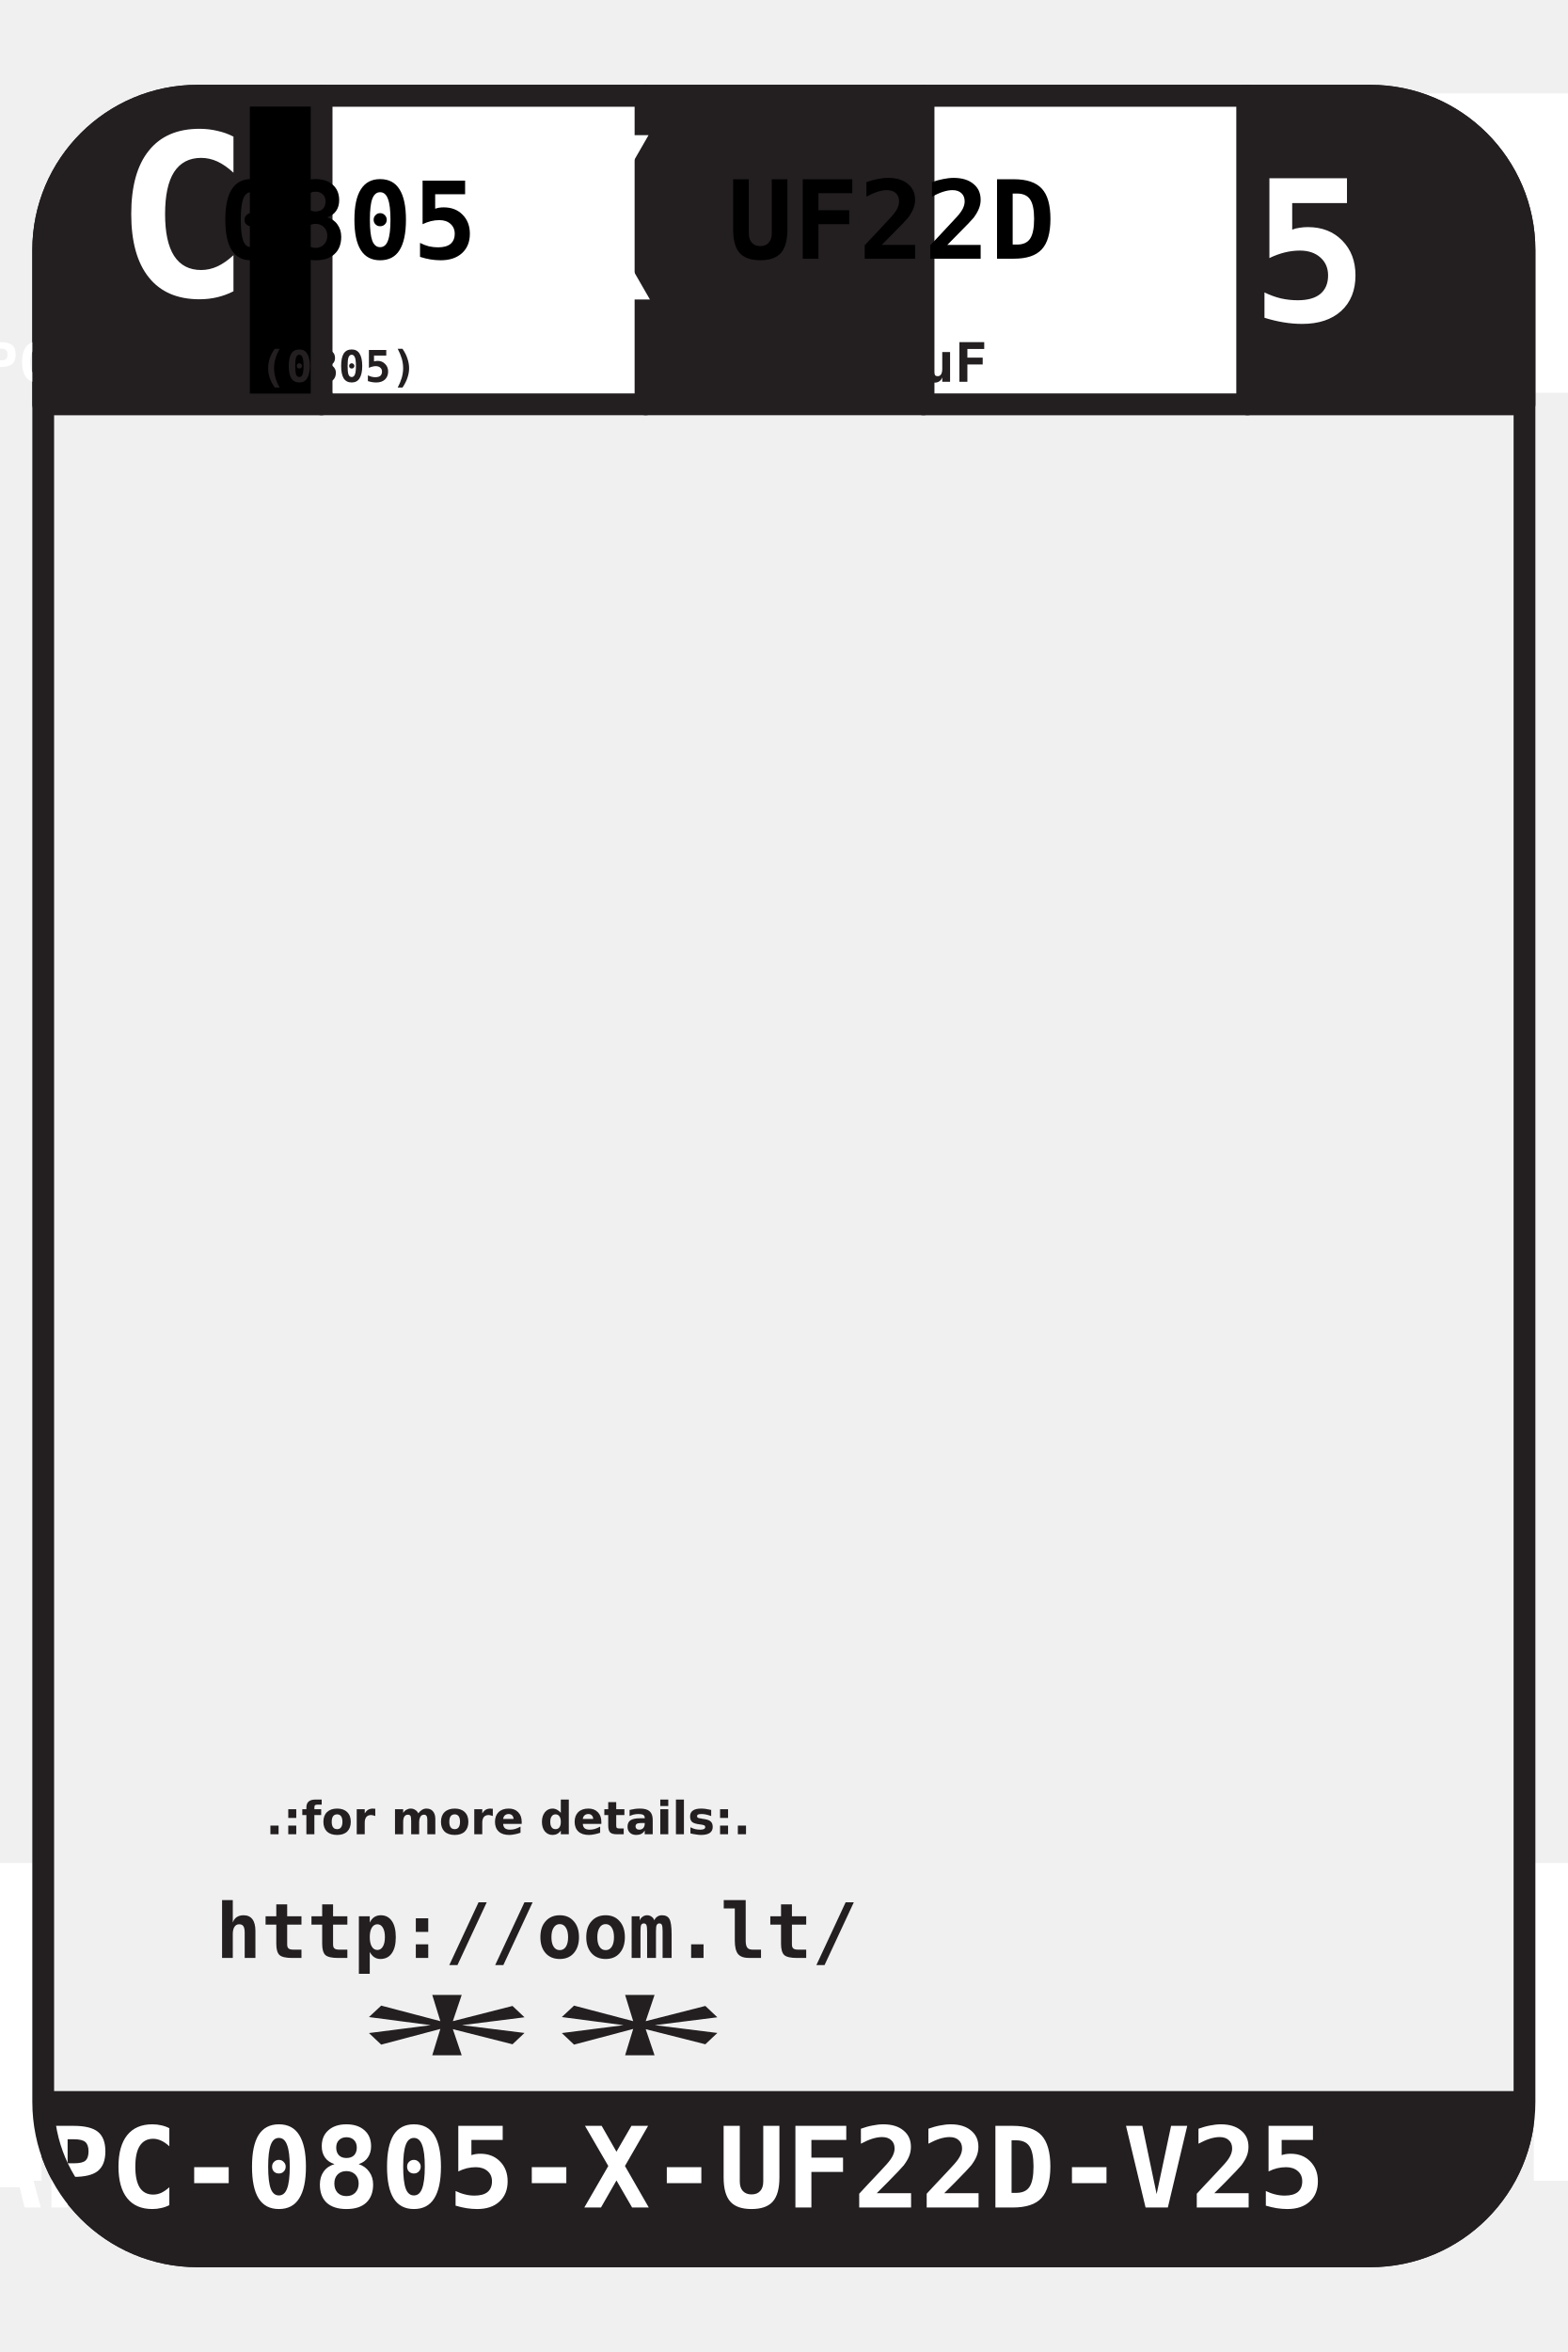
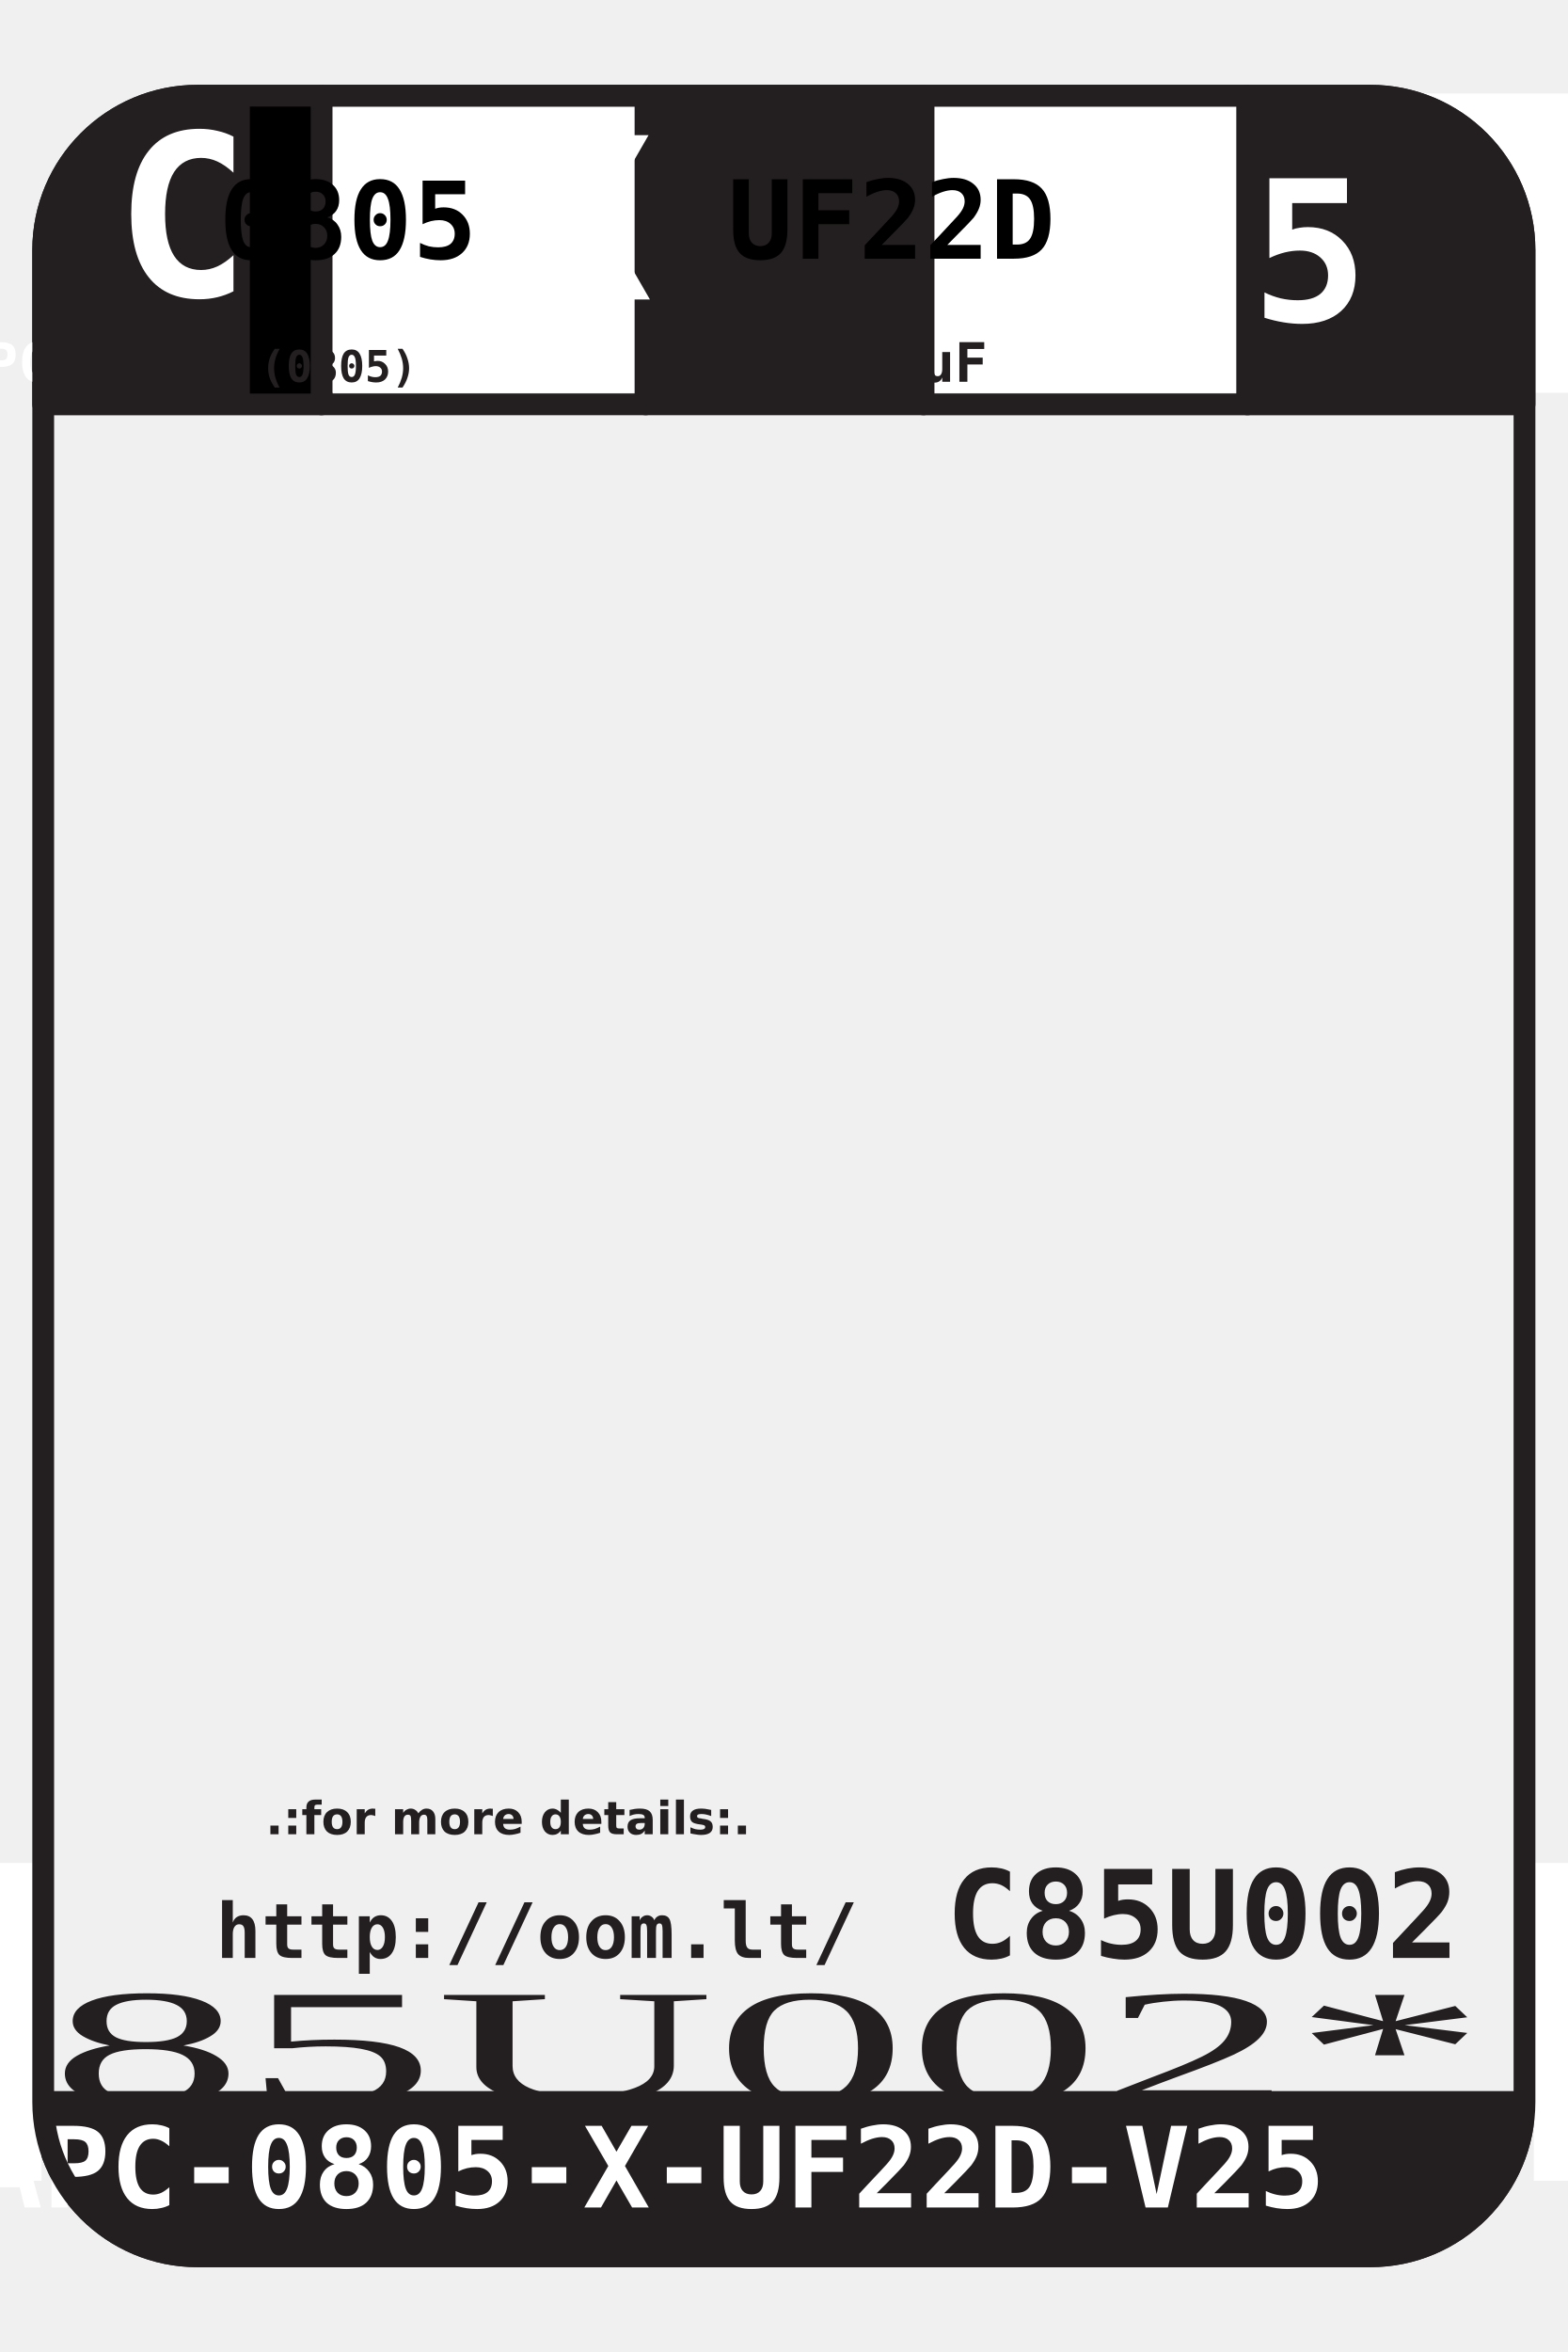
<svg xmlns="http://www.w3.org/2000/svg" xmlns:xlink="http://www.w3.org/1999/xlink" id="svg3419" version="1.1" width="180" height="270" xml:space="preserve">
  <defs id="defs3423" />
  <g id="g3427" transform="matrix(1.25,0,0,-1.25,0,270)">
    <path d="m 29.541,178.866 0,28.346 -11.4,0 c -7.826,0 -14.173,-6.347 -14.173,-14.173 l 0,-14.173 25.573,0 z" style="fill:#231f20;fill-opacity:1;fill-rule:evenodd;stroke:#231f20;stroke-width:2;stroke-linecap:round;stroke-linejoin:round;stroke-miterlimit:22.926;stroke-opacity:1;stroke-dasharray:none" id="path3593" />
    <text transform="scale(1,-1)" id="text3619" x="-214.58" y="-188.813" style="font-style:normal;font-variant:normal;font-weight:bold;font-stretch:normal;text-align:start;text-anchor:start;fill:#ffffff;font-family:DejaVu Sans Mono;-inkscape-font-specification:DejaVu Sans Mono Bold">
      <tspan style="font-size:20.706px;font-style:normal;font-variant:normal;font-weight:bold;font-stretch:normal;text-align:start;writing-mode:lr-tb;text-anchor:start;fill:#ffffff;fill-opacity:1;fill-rule:nonzero;stroke:none;font-family:DejaVu Sans Mono;-inkscape-font-specification:DejaVu Sans Mono Bold" x="10.522" y="-188.813" id="tspan3621">CAPC</tspan>
    </text>
    <rect style="fill:#000000;stroke:none" id="rect3047" width="7.294" height="27.486" x="22.949" y="-207.342" transform="scale(1,-1)" />
    <rect style="fill:#ffffff;stroke:none" id="rect3047-7" width="121.861" height="27.486" x="30.154" y="-207.415" transform="scale(1,-1)" />
    <text transform="scale(1,-1)" id="text3439" x="71.998" y="-326.037" style="text-align:center;text-anchor:middle">
      <tspan style="font-size:6px;font-variant:normal;font-weight:bold;text-align:center;writing-mode:lr-tb;text-anchor:middle;fill:#231f20;fill-opacity:1;fill-rule:nonzero;stroke:none;font-family:Helvetica LT;-inkscape-font-specification:Helvetica LT Bold" id="tspan3441" y="-326.037" x="71.998" />
    </text>
    <text transform="matrix(1,0,0,-1,54.1817,47.5475)" id="text3443" x="17.943" y="0" style="text-anchor:middle;text-align:center">
      <tspan style="font-size:4.201px;font-variant:normal;font-weight:bold;writing-mode:lr-tb;fill:#231f20;fill-opacity:1;fill-rule:nonzero;stroke:none;font-family:DejaVu Sans;-inkscape-font-specification:DejaVu Sans Bold;text-anchor:middle;text-align:center;font-style:normal;font-stretch:normal" x="0" y="0" id="tspan3445">.:for more details:.</tspan>
    </text>
    <text transform="scale(1,-1)" id="text3447" x="56.807" y="-36.191" style="text-align:center;text-anchor:middle">
      <tspan style="font-size:7.001px;font-style:normal;font-variant:normal;font-weight:bold;font-stretch:normal;text-align:center;writing-mode:lr-tb;text-anchor:middle;fill:#231f20;fill-opacity:1;fill-rule:nonzero;stroke:none;font-family:DejaVu Sans Mono;-inkscape-font-specification:DejaVu Sans Mono Bold" x="56.807" y="-36.191" id="tspan3449">http://oom.lt/</tspan>
    </text>
    <text transform="scale(1,-1)" id="text3451" x="86.863" y="-36.191" style="text-align:start;text-anchor:start">
-       <tspan style="font-size:11.202px;font-variant:normal;font-weight:bold;text-align:start;writing-mode:lr-tb;text-anchor:start;fill:#231f20;fill-opacity:1;fill-rule:nonzero;stroke:none;font-family:DejaVu Sans Mono;-inkscape-font-specification:DejaVu Sans Mono Bold;font-style:normal;font-stretch:normal" x="86.863" y="-36.191" id="tspan3453" />
+       <tspan style="font-size:11.202px;font-variant:normal;font-weight:bold;text-align:start;writing-mode:lr-tb;text-anchor:start;fill:#231f20;fill-opacity:1;fill-rule:nonzero;stroke:none;font-family:DejaVu Sans Mono;-inkscape-font-specification:DejaVu Sans Mono Bold;font-style:normal;font-stretch:normal" x="86.863" y="-36.191" id="tspan3453">C85U002</tspan>
    </text>
    <text transform="scale(1.531524,-0.6529443)" id="text3455" x="47.025" y="-35.078" style="font-size:23.13px;text-align:center;text-anchor:middle">
-       <tspan style="font-size:23.13px;font-variant:normal;font-weight:normal;text-align:center;writing-mode:lr-tb;text-anchor:middle;fill:#231f20;fill-opacity:1;fill-rule:nonzero;stroke:none;font-family:Free 3 of 9 Extended;-inkscape-font-specification:Free3of9Extended" x="47.025" y="-35.078" id="tspan3457">**</tspan>
+       <tspan style="font-size:23.13px;font-variant:normal;font-weight:normal;text-align:center;writing-mode:lr-tb;text-anchor:middle;fill:#231f20;fill-opacity:1;fill-rule:nonzero;stroke:none;font-family:Free 3 of 9 Extended;-inkscape-font-specification:Free3of9Extended" x="47.025" y="-35.078" id="tspan3457">*C85U002*</tspan>
    </text>
    <path d="m 140.031,193.039 c 0,7.826 -6.347,14.173 -14.173,14.173 l -11.277,0 0,-28.346 25.451,0 0,14.173 z" style="fill:#231f20;fill-opacity:1;fill-rule:evenodd;stroke:#231f20;stroke-width:2;stroke-linecap:round;stroke-linejoin:round;stroke-miterlimit:22.926;stroke-opacity:1;stroke-dasharray:none" id="path3595" />
    <path d="m 59.305,207.213 25.512,0 0,-28.346 -25.512,0 0,28.346 z" style="fill:#231f20;fill-opacity:1;fill-rule:evenodd;stroke:#231f20;stroke-width:2;stroke-linecap:round;stroke-linejoin:round;stroke-miterlimit:22.926;stroke-opacity:1;stroke-dasharray:none" id="path3597" />
    <text transform="scale(1,-1)" id="text3603" x="127.539" y="-186.501" style="font-style:normal;font-variant:normal;font-weight:bold;font-stretch:normal;text-align:center;text-anchor:middle;fill:#ffffff;font-family:DejaVu Sans Mono;-inkscape-font-specification:DejaVu Sans Mono Bold">
      <tspan style="font-size:18px;font-style:normal;font-variant:normal;font-weight:bold;font-stretch:normal;text-align:center;writing-mode:lr-tb;text-anchor:middle;fill:#ffffff;fill-opacity:1;fill-rule:nonzero;stroke:none;font-family:DejaVu Sans Mono;-inkscape-font-specification:DejaVu Sans Mono Bold" x="127.539" y="-186.501" id="tspan3605">V25</tspan>
    </text>
    <path d="m 29.541,207.213 29.764,0 0,-28.346 -29.764,0 0,28.346 z" style="fill:none;stroke:#231f20;stroke-width:2;stroke-linecap:round;stroke-linejoin:round;stroke-miterlimit:22.926;stroke-opacity:1;stroke-dasharray:none" id="path3607" />
    <path d="m 84.817,207.212 29.764,0 0,-28.346 -29.764,0 0,28.346 z" style="fill:none;stroke:#231f20;stroke-width:2;stroke-linecap:round;stroke-linejoin:round;stroke-miterlimit:22.926;stroke-opacity:1;stroke-dasharray:none" id="path3609" />
    <text transform="scale(1,-1)" id="text3611" x="44.674" y="-192.239" style="font-size:8.444px;font-style:normal;font-variant:normal;font-weight:bold;font-stretch:normal;text-align:center;text-anchor:middle;fill:#000000;font-family:DejaVu Sans Mono;-inkscape-font-specification:DejaVu Sans Mono Bold">
      <tspan style="font-size:9.851px;font-style:normal;font-variant:normal;font-weight:bold;font-stretch:normal;text-align:center;writing-mode:lr-tb;text-anchor:middle;fill:#000000;fill-opacity:1;fill-rule:nonzero;stroke:none;font-family:DejaVu Sans Mono;-inkscape-font-specification:DejaVu Sans Mono Bold" x="44.674" y="-192.239" id="tspan3613">0805</tspan>
    </text>
    <text transform="scale(1,-1)" id="text3615" x="99.941" y="-192.241" style="font-style:normal;font-variant:normal;font-weight:bold;font-stretch:normal;text-align:center;text-anchor:middle;fill:#000000;font-family:DejaVu Sans Mono;-inkscape-font-specification:DejaVu Sans Mono Bold">
      <tspan style="font-size:10px;font-style:normal;font-variant:normal;font-weight:bold;font-stretch:normal;text-align:center;writing-mode:lr-tb;text-anchor:middle;fill:#000000;fill-opacity:1;fill-rule:nonzero;stroke:none;font-family:DejaVu Sans Mono;-inkscape-font-specification:DejaVu Sans Mono Bold" x="99.941" y="-192.241" id="tspan3617">UF22D</tspan>
    </text>
    <text transform="scale(1,-1)" id="text3623" x="71.95" y="-180.937" style="font-style:normal;font-variant:normal;font-weight:bold;font-stretch:normal;text-align:center;text-anchor:middle;fill:#ffffff;font-family:DejaVu Sans Mono;-inkscape-font-specification:DejaVu Sans Mono Bold">
      <tspan style="font-size:5px;font-style:normal;font-variant:normal;font-weight:bold;font-stretch:normal;text-align:center;writing-mode:lr-tb;text-anchor:middle;fill:#ffffff;fill-opacity:1;fill-rule:nonzero;stroke:none;font-family:DejaVu Sans Mono;-inkscape-font-specification:DejaVu Sans Mono Bold" x="71.95" y="-180.937" id="tspan3625" />
    </text>
    <text transform="scale(1,-1)" id="text3631" x="44.348" y="-180.937" style="font-style:normal;font-variant:normal;font-weight:bold;font-stretch:normal;text-align:center;text-anchor:middle;font-family:DejaVu Sans Mono;-inkscape-font-specification:DejaVu Sans Mono Bold">
      <tspan style="font-size:4px;font-style:normal;font-variant:normal;font-weight:bold;font-stretch:normal;text-align:center;writing-mode:lr-tb;text-anchor:middle;fill:#231f20;fill-opacity:1;fill-rule:nonzero;stroke:none;font-family:DejaVu Sans Mono;-inkscape-font-specification:DejaVu Sans Mono Bold" x="44.348" y="-180.937" id="tspan3633">SMD (0805)</tspan>
    </text>
    <text transform="scale(1,-1)" id="text3627" x="76.459" y="-188.494" style="font-style:normal;font-variant:normal;font-weight:bold;font-stretch:normal;text-align:center;text-anchor:middle;fill:#ffffff;font-family:DejaVu Sans Mono;-inkscape-font-specification:DejaVu Sans Mono Bold">
      <tspan style="font-size:20.706px;font-style:normal;font-variant:normal;font-weight:bold;font-stretch:normal;text-align:center;writing-mode:lr-tb;text-anchor:middle;fill:#ffffff;fill-opacity:1;fill-rule:nonzero;stroke:none;font-family:DejaVu Sans Mono;-inkscape-font-specification:DejaVu Sans Mono Bold" x="71.808" y="-188.494" id="tspan3629">X</tspan>
    </text>
    <text transform="scale(1,-1)" id="text3635" x="99.728" y="-180.937" style="font-style:normal;font-variant:normal;font-weight:bold;font-stretch:normal;text-align:center;text-anchor:middle;font-family:DejaVu Sans Mono;-inkscape-font-specification:DejaVu Sans Mono Bold">
      <tspan style="font-size:5px;font-style:normal;font-variant:normal;font-weight:bold;font-stretch:normal;text-align:center;writing-mode:lr-tb;text-anchor:middle;fill:#231f20;fill-opacity:1;fill-rule:nonzero;stroke:none;font-family:DejaVu Sans Mono;-inkscape-font-specification:DejaVu Sans Mono Bold" x="99.728" y="-180.937" id="tspan3637">2.2 uF</tspan>
    </text>
    <path d="m 3.969,22.961 136.063,0" style="fill:none;stroke:#231f20;stroke-opacity:1;stroke-width:0.216;stroke-linecap:butt;stroke-linejoin:miter;stroke-miterlimit:22.926;stroke-dasharray:none" id="path3639" />
    <path d="m 3.969,22.961 136.063,0 0,0 c 0,-7.826 -6.347,-14.173 -14.173,-14.173 l -107.717,0 c -7.826,0 -14.173,6.347 -14.173,14.173 z" style="fill:#231f20;fill-opacity:1;fill-rule:evenodd;stroke:#231f20;stroke-opacity:1;stroke-width:2;stroke-linecap:round;stroke-linejoin:round;stroke-miterlimit:22.926;stroke-dasharray:none" id="path3641" />
    <text transform="scale(1,-1)" id="text3643" x="72.138" y="-13.271" style="font-size:10.302px;text-align:center;text-anchor:middle;-inkscape-font-specification:DejaVu Sans Mono Bold;font-family:DejaVu Sans Mono;font-weight:bold;font-style:normal;font-stretch:normal;font-variant:normal">
      <tspan style="font-size:10.302px;font-variant:normal;font-weight:bold;text-align:center;writing-mode:lr-tb;text-anchor:middle;fill:#ffffff;fill-opacity:1;fill-rule:nonzero;stroke:none;font-family:DejaVu Sans Mono;-inkscape-font-specification:DejaVu Sans Mono Bold;font-style:normal;font-stretch:normal" x="72.138" y="-13.271" id="tspan3645">CAPC-0805-X-UF22D-V25</tspan>
    </text>
    <text xml:space="preserve" style="font-size:40px;font-style:normal;font-weight:bold;text-align:center;line-height:125%;letter-spacing:0px;word-spacing:0px;text-anchor:middle;fill:#000000;fill-opacity:1;stroke:none;font-family:DejaVu Sans Mono;-inkscape-font-specification:DejaVu Sans Mono Bold;font-stretch:normal;font-variant:normal" x="-21.572" y="54.974" id="text3647" transform="matrix(0.8,0,0,-0.8,0,216)">
      <tspan id="tspan3649" x="-16.025" y="54.974"> </tspan>
    </text>
    <text transform="scale(1,-1)" id="text3599" x="16.703" y="-180.937" style="font-style:normal;font-variant:normal;font-weight:bold;font-stretch:normal;text-align:center;text-anchor:middle;fill:#ffffff;font-family:DejaVu Sans Mono;-inkscape-font-specification:DejaVu Sans Mono Bold">
      <tspan style="font-size:5px;font-style:normal;font-variant:normal;font-weight:bold;font-stretch:normal;text-align:center;writing-mode:lr-tb;text-anchor:middle;fill:#ffffff;fill-opacity:1;fill-rule:nonzero;stroke:none;font-family:DejaVu Sans Mono;-inkscape-font-specification:DejaVu Sans Mono Bold" x="16.703" y="-180.937" id="tspan3601">CAPC</tspan>
    </text>
    <flowRoot xml:space="preserve" id="flowRoot3090" style="fill:black;stroke:none;stroke-opacity:1;stroke-width:1px;stroke-linejoin:miter;stroke-linecap:butt;fill-opacity:1;font-family:Sans;font-style:normal;font-weight:bold;font-size:40px;line-height:125%;letter-spacing:0px;word-spacing:0px;-inkscape-font-specification:Sans Bold;text-anchor:middle;text-align:center">
      <flowRegion id="flowRegion3092">
        <rect id="rect3094" width="148.102" height="83.168" x="-110.743" y="91.211" />
      </flowRegion>
      <flowPara id="flowPara3096" />
    </flowRoot>
    <flowRoot xml:space="preserve" id="flowRoot3098" style="font-size:40px;font-style:normal;font-weight:bold;text-align:center;line-height:125%;letter-spacing:0px;word-spacing:0px;text-anchor:middle;fill:#000000;fill-opacity:1;stroke:none;font-family:Sans;-inkscape-font-specification:Sans Bold" transform="matrix(0.8,0,0,-0.8,151.5875,255.685)">
      <flowRegion id="flowRegion3100">
        <rect id="rect3102" width="153.439" height="75.607" x="-176.121" y="101.885" />
      </flowRegion>
      <flowPara id="flowPara3104" style="font-size:16px;font-style:normal;font-variant:normal;font-weight:bold;font-stretch:normal;font-family:DejaVu Sans;-inkscape-font-specification:DejaVu Sans Bold">SMD (0805) 2.2 uF Capacitor (Ceramic) 25v</flowPara>
    </flowRoot>
    <rect style="fill:#ffffff;stroke:none" id="rect3106" width="4.654" height="29.184" x="140.889" y="-44.908" transform="scale(1,-1)" />
    <use x="0" y="0" xlink:href="#rect3106" id="use3119" transform="translate(-141.732,0)" width="180" height="270" />
    <path d="m 3.969,193.039 c 0,7.826 6.347,14.173 14.173,14.173 l 107.717,0 c 7.826,0 14.173,-6.347 14.173,-14.173 l 0,-170.079 c 0,-7.826 -6.347,-14.173 -14.173,-14.173 l -107.717,0 c -7.826,0 -14.173,6.347 -14.173,14.173 l 0,170.079 z" style="fill:none;stroke:#231f20;stroke-width:2;stroke-linecap:round;stroke-linejoin:round;stroke-miterlimit:22.926;stroke-opacity:1;stroke-dasharray:none" id="path3429" />
  </g>
</svg>
